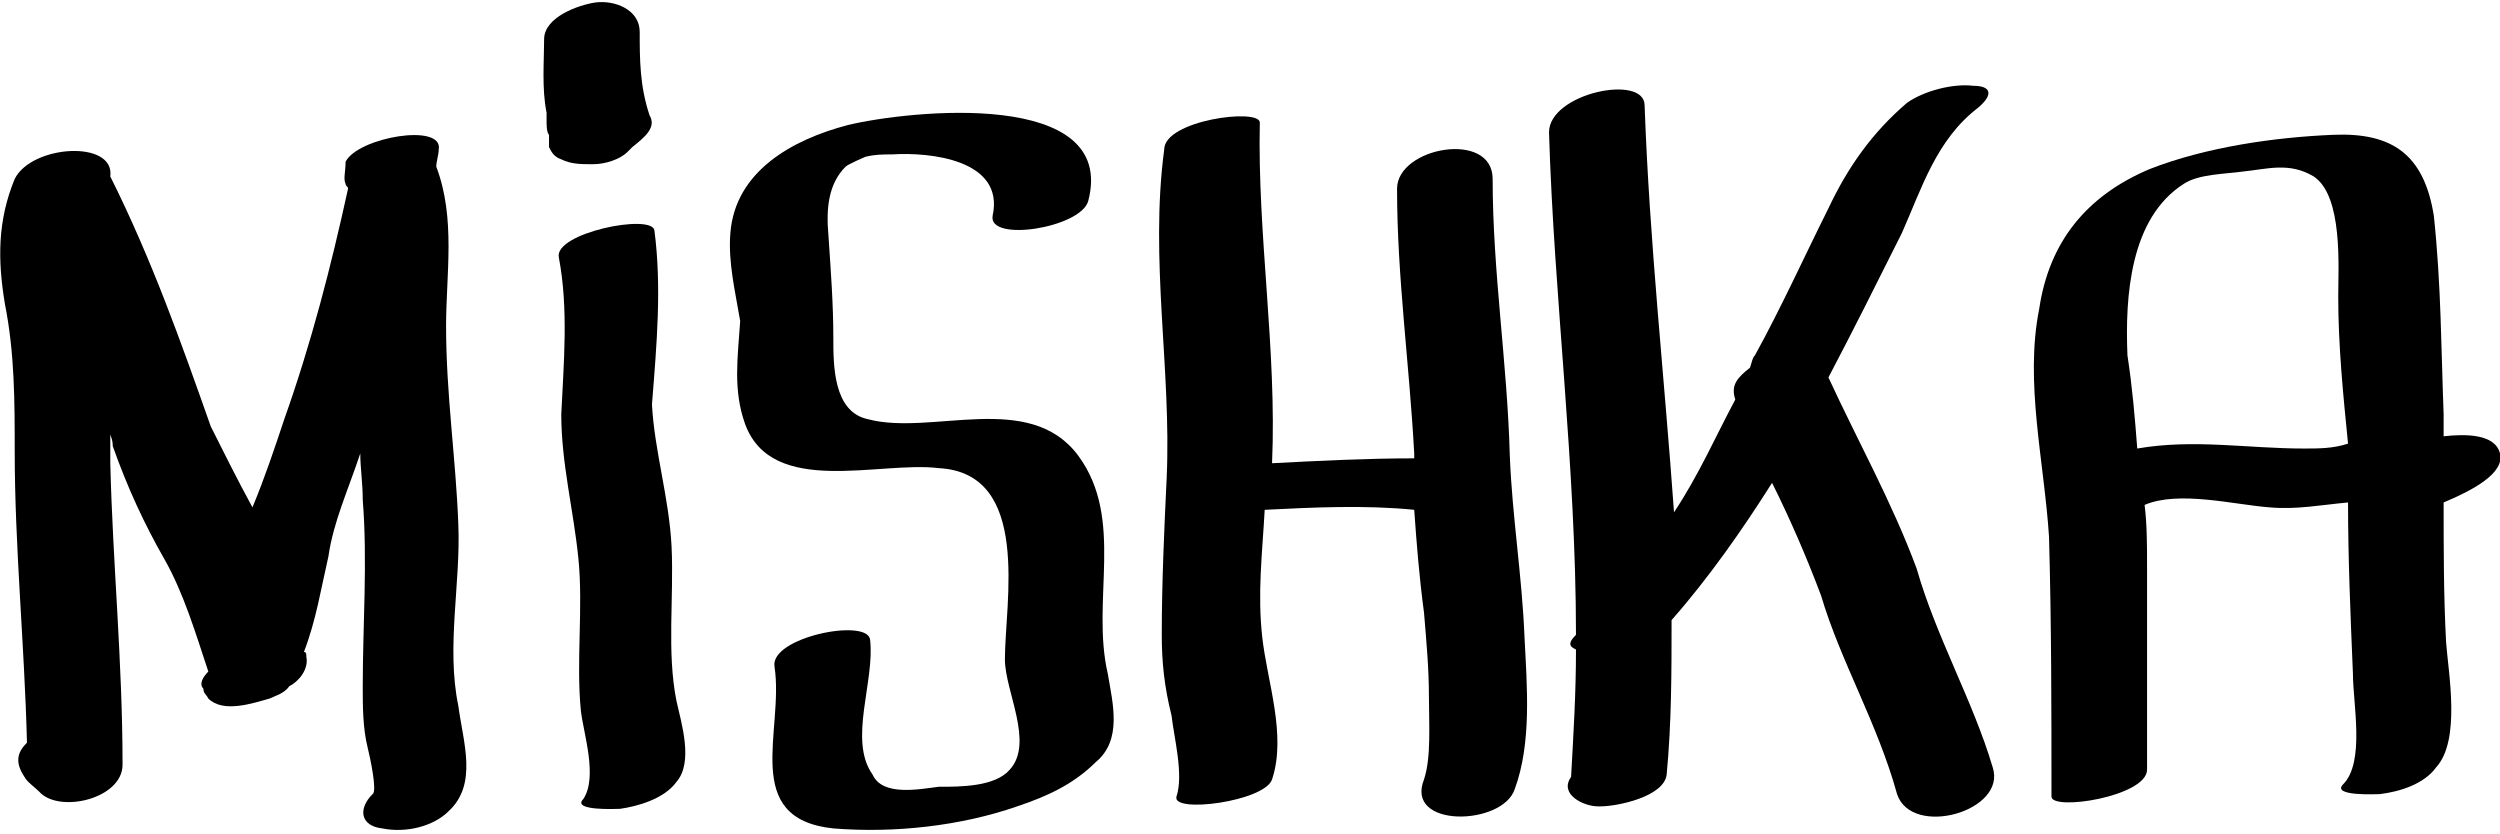
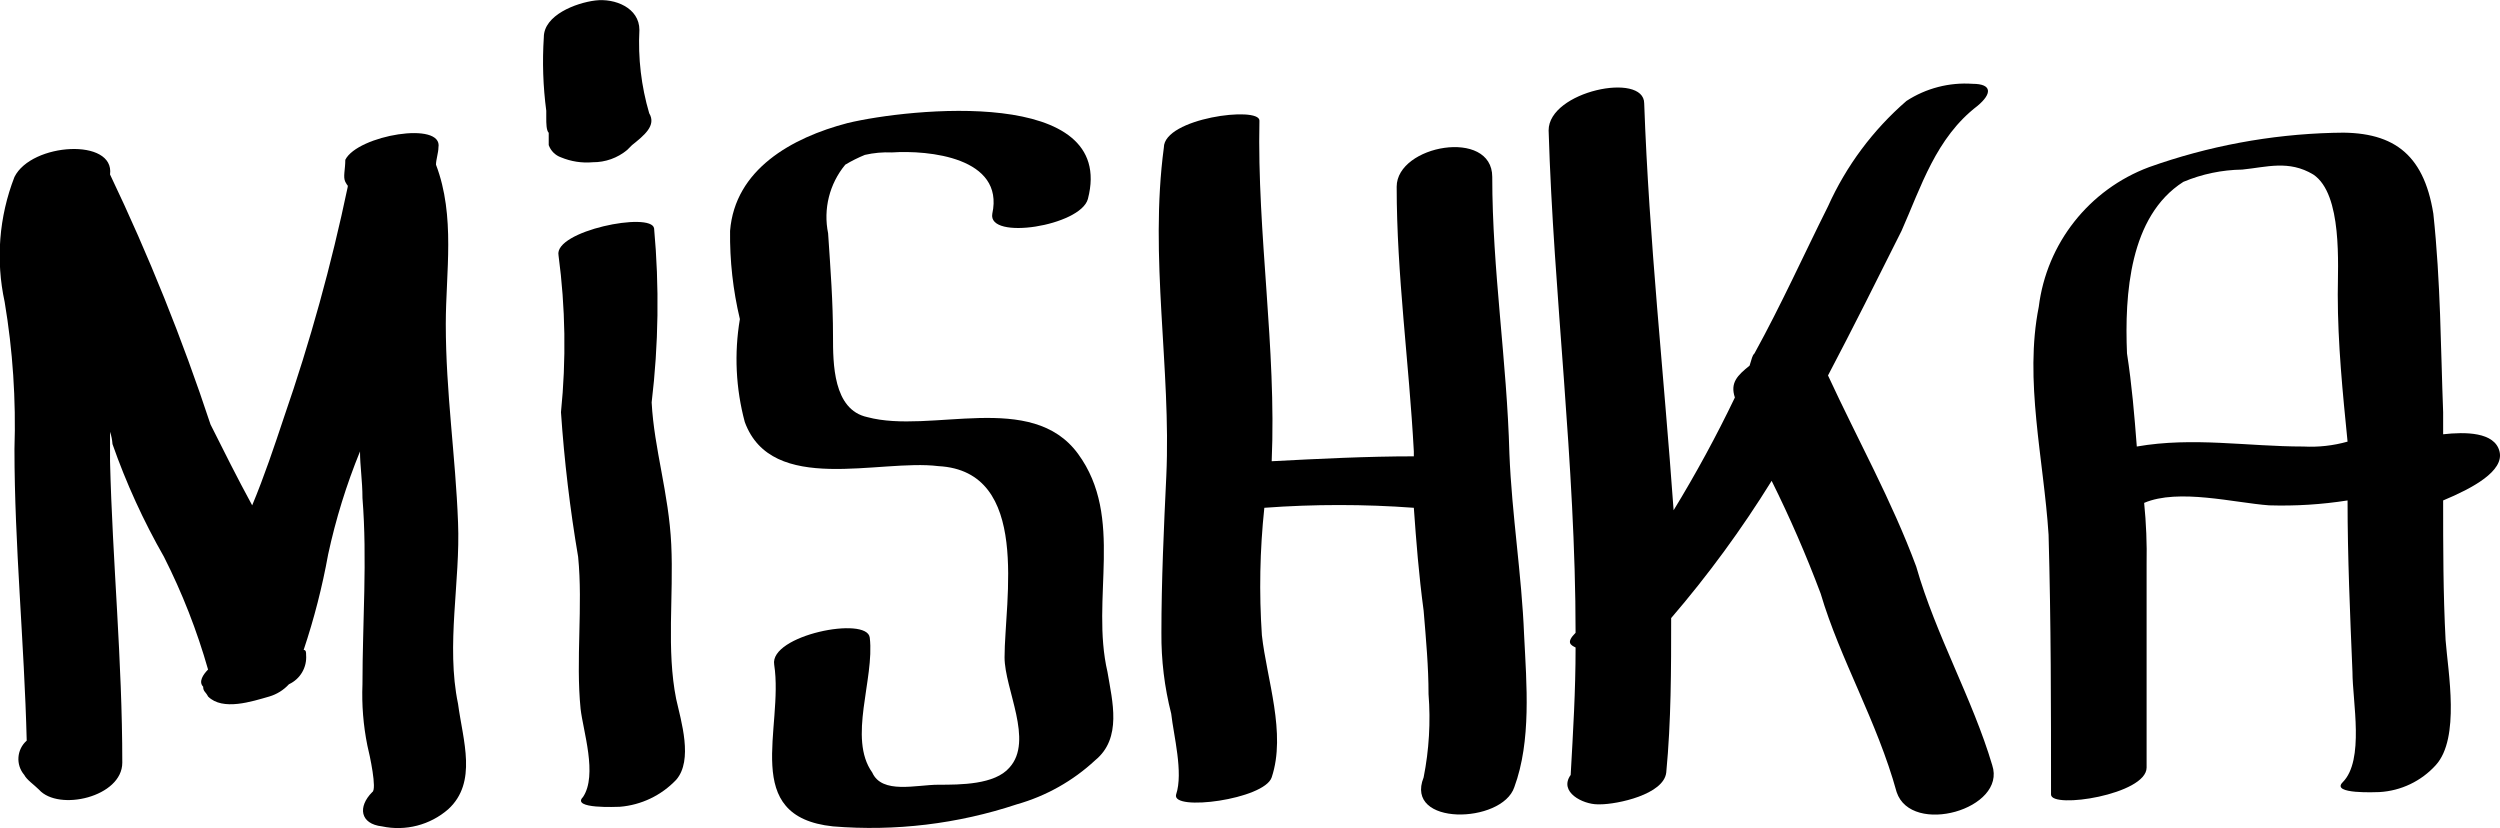
- <svg xmlns="http://www.w3.org/2000/svg" width="102" height="34" viewBox="0 0 102 34">
-   <path class="footer-logo" d="M5,31.2C5,27,4.6,23,4.5,18.9c0-0.4,0-0.8,0-1.2c0,0.1,0.1,0.2,0.1,0.5c0.6,1.7,1.3,3.2,2.1,4.6c0.8,1.4,1.3,3.1,1.8,4.6  c-0.2,0.2-0.4,0.5-0.2,0.7c0,0.2,0.1,0.2,0.2,0.4c0.6,0.6,1.8,0.2,2.5,0c0.2-0.1,0.6-0.2,0.8-0.5c0.4-0.2,0.8-0.7,0.7-1.2  c0-0.1,0-0.2-0.1-0.2c0.5-1.3,0.7-2.6,1-3.9c0.2-1.4,0.8-2.7,1.3-4.2c0,0.6,0.1,1.2,0.1,1.9c0.2,2.5,0,5.1,0,7.6  c0,0.8,0,1.7,0.2,2.5c0.1,0.4,0.4,1.8,0.2,1.9c-0.6,0.6-0.5,1.3,0.4,1.4c1,0.2,2.1-0.1,2.7-0.7c1.2-1.1,0.6-2.8,0.4-4.3  c-0.5-2.4,0.1-5,0-7.4c-0.1-2.7-0.5-5.3-0.5-8.1c0-2.1,0.4-4.4-0.4-6.5c0-0.2,0.1-0.5,0.1-0.7c0.2-1.1-3.3-0.5-3.8,0.5  c0,0.4-0.1,0.7,0,0.9c0,0.1,0.1,0.1,0.1,0.2c-0.7,3.2-1.5,6.3-2.6,9.4c-0.4,1.2-0.8,2.4-1.3,3.6c-0.6-1.1-1.2-2.3-1.7-3.3  C7.4,14,6.2,10.6,4.5,7.2c0.2-1.5-3.2-1.3-3.9,0.1c-0.7,1.7-0.7,3.3-0.4,5.1c0.4,2,0.4,4,0.4,6c0,3.9,0.4,7.9,0.5,11.9  c-0.4,0.4-0.5,0.8-0.1,1.4c0.1,0.2,0.4,0.4,0.6,0.6C2.4,33.2,5,32.6,5,31.2z" />
-   <path class="footer-logo" d="M26.7,9.4c-0.1-0.7-4.1,0.1-3.9,1.1c0.4,2.1,0.2,4.3,0.1,6.4c0,2,0.5,3.9,0.7,5.9s-0.1,4.2,0.1,6.2c0.1,0.9,0.7,2.7,0.1,3.6  c-0.5,0.5,1.4,0.4,1.5,0.4c0.7-0.1,1.8-0.4,2.3-1.1c0.7-0.8,0.2-2.4,0-3.3c-0.4-2-0.1-4.2-0.2-6.3c-0.1-2-0.7-3.9-0.8-5.8  C26.8,14,27,11.7,26.7,9.4z" />
-   <path class="footer-logo" d="M30.4,17.3c1.1,3,5.5,1.5,7.9,1.8c3.8,0.2,2.7,5.5,2.7,7.8c0,1.3,1.2,3.4,0.2,4.5c-0.6,0.7-2,0.7-2.9,0.7  c-0.8,0.1-2.3,0.4-2.7-0.5c-1-1.4,0.1-3.8-0.1-5.5c-0.1-0.9-4.1-0.1-3.9,1.1c0.4,2.6-1.4,6.2,2.4,6.6c2.5,0.2,5.2-0.1,7.5-0.9  c1.2-0.4,2.3-0.9,3.2-1.8c1.1-0.9,0.7-2.4,0.5-3.6c-0.7-3,0.7-6.3-1.2-8.9c-2-2.7-6-0.8-8.6-1.5C34,16.8,34,14.9,34,13.8  c0-1.4-0.1-2.7-0.2-4.2c-0.1-1.1,0-2.1,0.7-2.8c0.1-0.1,0.8-0.4,0.8-0.4c0.4-0.1,0.7-0.1,1.1-0.1c1.5-0.1,4.6,0.2,4.1,2.5  c-0.2,1.1,3.6,0.5,3.9-0.6c1.2-4.6-7.3-3.7-9.8-3.1c-2.3,0.6-4.6,1.9-4.8,4.4c-0.1,1.2,0.2,2.4,0.4,3.6  C30.1,14.6,29.9,15.9,30.4,17.3z" />
-   <path class="footer-logo" d="M47.6,19.5c-0.1,2.1-0.2,4.3-0.2,6.4c0,1.1,0.1,2.1,0.4,3.3c0.1,0.9,0.5,2.4,0.2,3.3c-0.2,0.7,3.6,0.2,3.9-0.7  c0.6-1.8-0.2-4-0.4-5.8s0-3.4,0.1-5.2c2-0.1,4.1-0.2,6.1,0c0.1,1.4,0.2,2.7,0.4,4.2c0.1,1.2,0.2,2.3,0.2,3.4c0,1.1,0.1,2.5-0.2,3.4  c-0.8,2,3.2,1.9,3.7,0.4c0.7-1.9,0.5-4.2,0.4-6.2c-0.1-2.5-0.5-4.9-0.6-7.4c-0.1-3.8-0.7-7.5-0.7-11.3c0-2-3.9-1.3-3.9,0.4  c0,3.6,0.5,7.1,0.7,10.8c0,0.1,0,0.1,0,0.2c-1.9,0-3.9,0.1-5.8,0.2c0.2-4.6-0.6-9.3-0.5-13.9c0-0.6-3.9-0.1-3.9,1.1  C46.9,10.6,47.8,15.1,47.6,19.5z" />
-   <path class="footer-logo" d="M64.3,25.9c-0.4,0.4-0.2,0.5,0,0.6c0,1.8-0.1,3.4-0.2,5.2c-0.5,0.7,0.5,1.2,1.1,1.2h0.1c0.7,0,2.6-0.4,2.7-1.3  c0.2-2.1,0.2-4.2,0.2-6.3c1.5-1.7,2.9-3.7,4.1-5.6c0.7,1.4,1.4,3,2,4.6c0.8,2.7,2.3,5.2,3.1,8.1c0.6,1.8,4.5,0.7,3.9-1.1  c-0.8-2.7-2.3-5.3-3.1-8.1c-1-2.7-2.4-5.2-3.6-7.8c1-1.9,2-3.9,3-5.9c0.8-1.8,1.4-3.8,3.1-5.1c0.6-0.5,0.6-0.9-0.2-0.9  c-0.8-0.1-2,0.2-2.7,0.7c-1.4,1.2-2.4,2.6-3.2,4.3c-1,2-1.9,4-3,6c-0.1,0.1-0.1,0.2-0.2,0.5c-0.5,0.4-0.8,0.7-0.6,1.3  c-0.8,1.5-1.5,3.1-2.5,4.6c-0.4-5.6-1-11-1.2-16.6c0-1.3-3.9-0.5-3.9,1.1C63.4,12.1,64.3,19,64.3,25.9  C64.4,25.9,64.3,25.9,64.3,25.9z" />
-   <path class="footer-logo" d="M102,18.5c-0.2-0.8-1.4-0.8-2.3-0.7c0-0.4,0-0.7,0-0.9c-0.1-2.6-0.1-5.3-0.4-8.1c-0.4-2.5-1.7-3.4-4.1-3.3  c-2.4,0.1-5.2,0.5-7.5,1.4c-2.6,1.1-4.1,3-4.5,5.7c-0.6,3,0.2,6.2,0.4,9.3c0.1,3.6,0.1,7,0.1,10.6c0,0.6,3.9,0,3.9-1.1  c0-2.7,0-5.6,0-8.3c0-0.8,0-1.7-0.1-2.5c1.4-0.6,3.7,0,5.1,0.1c1.1,0.1,2.1-0.1,3.2-0.2c0,2.3,0.1,4.6,0.2,7c0,1.2,0.5,3.6-0.4,4.5  c-0.5,0.5,1.4,0.4,1.5,0.4c0.8-0.1,1.8-0.4,2.3-1.1c1-1.1,0.5-3.8,0.4-5.1c-0.1-1.9-0.1-3.8-0.1-5.7C100.9,20,102.2,19.3,102,18.5z   M94,18.3c-2.3,0-4.5-0.4-6.8,0c-0.1-1.3-0.2-2.5-0.4-3.8c-0.1-2.4,0.1-5.6,2.3-7c0.6-0.4,1.7-0.4,2.4-0.5c1-0.1,1.9-0.4,2.9,0.2  c1.2,0.8,1,3.7,1,4.9c0,2,0.2,4,0.4,6C95.2,18.3,94.6,18.3,94,18.3z" />
-   <path class="footer-logo" d="M22.3,4.9c0,0.2,0,0.5,0.1,0.6v0.1c0,0.1,0,0.2,0,0.4c0.1,0.2,0.2,0.4,0.5,0.5c0.4,0.2,0.8,0.2,1.3,0.2s1.1-0.2,1.4-0.5  c0.1-0.1,0.1-0.1,0.2-0.2c0.5-0.4,1-0.8,0.7-1.3c-0.4-1.2-0.4-2.3-0.4-3.4c0-0.9-1-1.3-1.8-1.2c-0.7,0.1-2.1,0.6-2.1,1.5  s-0.1,2,0.1,3C22.3,4.6,22.3,4.7,22.3,4.9z" />
+ <svg xmlns="http://www.w3.org/2000/svg" viewBox="0 0 102.01 33.78">
+   <path d="M5,31.2C5,27,4.6,23,4.5,18.9V17.7a2,2,0,0,1,.1.5,27.84,27.84,0,0,0,2.1,4.6,25.81,25.81,0,0,1,1.8,4.6c-.2.2-.4.5-.2.7,0,.2.1.2.2.4.6.6,1.8.2,2.5,0a1.77,1.77,0,0,0,.8-.5,1.21,1.21,0,0,0,.7-1.2c0-.1,0-.2-.1-.2a27.92,27.92,0,0,0,1-3.9,25.09,25.09,0,0,1,1.3-4.2c0,.6.1,1.2.1,1.9.2,2.5,0,5.1,0,7.6a10.55,10.55,0,0,0,.2,2.5c.1.4.4,1.8.2,1.9-.6.6-.5,1.3.4,1.4a3.12,3.12,0,0,0,2.7-.7c1.2-1.1.6-2.8.4-4.3-.5-2.4.1-5,0-7.4-.1-2.7-.5-5.3-.5-8.1,0-2.1.4-4.4-.4-6.5,0-.2.1-.5.1-.7.2-1.1-3.3-.5-3.8.5,0,.4-.1.7,0,.9s.1.1.1.2a77,77,0,0,1-2.6,9.4c-.4,1.2-.8,2.4-1.3,3.6-.6-1.1-1.2-2.3-1.7-3.3A86.9,86.9,0,0,0,4.5,7.2c.2-1.5-3.2-1.3-3.9.1a8.87,8.87,0,0,0-.4,5.1,30.27,30.27,0,0,1,.4,6c0,3.9.4,7.9.5,11.9A1,1,0,0,0,1,31.7c.1.2.4.4.6.6C2.4,33.2,5,32.6,5,31.2Z" transform="translate(-0.01 -0.08)" />
+   <path d="M26.7,9.4c-.1-.7-4.1.1-3.9,1.1a27.41,27.41,0,0,1,.1,6.4,59.28,59.28,0,0,0,.7,5.9c.2,2-.1,4.2.1,6.2.1.9.7,2.7.1,3.6-.5.5,1.4.4,1.5.4a3.57,3.57,0,0,0,2.3-1.1c.7-.8.2-2.4,0-3.3-.4-2-.1-4.2-.2-6.3s-.7-3.9-.8-5.8A33.88,33.88,0,0,0,26.7,9.4Z" transform="translate(-0.01 -0.08)" />
+   <path d="M30.4,17.3c1.1,3,5.5,1.5,7.9,1.8,3.8.2,2.7,5.5,2.7,7.8,0,1.3,1.2,3.4.2,4.5-.6.7-2,.7-2.9.7s-2.3.4-2.7-.5c-1-1.4.1-3.8-.1-5.5-.1-.9-4.1-.1-3.9,1.1.4,2.6-1.4,6.2,2.4,6.6a18.9,18.9,0,0,0,7.5-.9,7.82,7.82,0,0,0,3.2-1.8c1.1-.9.7-2.4.5-3.6-.7-3,.7-6.3-1.2-8.9s-6-.8-8.6-1.5C34,16.8,34,14.9,34,13.8c0-1.4-.1-2.7-.2-4.2a3.34,3.34,0,0,1,.7-2.8,5.9,5.9,0,0,1,.8-.4,4.1,4.1,0,0,1,1.1-.1c1.5-.1,4.6.2,4.1,2.5-.2,1.1,3.6.5,3.9-.6,1.2-4.6-7.3-3.7-9.8-3.1C32.3,5.7,30,7,29.8,9.5a14.72,14.72,0,0,0,.4,3.6A9.87,9.87,0,0,0,30.4,17.3Z" transform="translate(-0.01 -0.08)" />
+   <path d="M47.6,19.5c-.1,2.1-.2,4.3-.2,6.4a12.93,12.93,0,0,0,.4,3.3c.1.9.5,2.4.2,3.3-.2.7,3.6.2,3.9-.7.6-1.8-.2-4-.4-5.8a30.12,30.12,0,0,1,.1-5.2,41.4,41.4,0,0,1,6.1,0c.1,1.4.2,2.7.4,4.2.1,1.2.2,2.3.2,3.4a12.46,12.46,0,0,1-.2,3.4c-.8,2,3.2,1.9,3.7.4.7-1.9.5-4.2.4-6.2-.1-2.5-.5-4.9-.6-7.4-.1-3.8-.7-7.5-.7-11.3,0-2-3.9-1.3-3.9.4,0,3.6.5,7.1.7,10.8v.2c-1.9,0-3.9.1-5.8.2.2-4.6-.6-9.3-.5-13.9,0-.6-3.9-.1-3.9,1.1C46.9,10.6,47.8,15.1,47.6,19.5Z" transform="translate(-0.01 -0.08)" />
+   <path d="M64.3,25.9c-.4.4-.2.5,0,.6,0,1.8-.1,3.4-.2,5.2-.5.7.5,1.2,1.1,1.2h.1c.7,0,2.6-.4,2.7-1.3.2-2.1.2-4.2.2-6.3a44.64,44.64,0,0,0,4.1-5.6,48.93,48.93,0,0,1,2,4.6c.8,2.7,2.3,5.2,3.1,8.1.6,1.8,4.5.7,3.9-1.1-.8-2.7-2.3-5.3-3.1-8.1-1-2.7-2.4-5.2-3.6-7.8,1-1.9,2-3.9,3-5.9.8-1.8,1.4-3.8,3.1-5.1.6-.5.6-.9-.2-.9a4.39,4.39,0,0,0-2.7.7,12.43,12.43,0,0,0-3.2,4.3c-1,2-1.9,4-3,6-.1.1-.1.2-.2.5-.5.4-.8.7-.6,1.3a52,52,0,0,1-2.5,4.6c-.4-5.6-1-11-1.2-16.6,0-1.3-3.9-.5-3.9,1.1.2,6.7,1.1,13.6,1.1,20.5Z" transform="translate(-0.01 -0.08)" />
+   <path d="M102,18.5c-.2-.8-1.4-.8-2.3-.7v-.9c-.1-2.6-.1-5.3-.4-8.1-.4-2.5-1.7-3.4-4.1-3.3a24.26,24.26,0,0,0-7.5,1.4,7,7,0,0,0-4.5,5.7c-.6,3,.2,6.2.4,9.3.1,3.6.1,7,.1,10.6,0,.6,3.9,0,3.9-1.1V23.1a20.9,20.9,0,0,0-.1-2.5c1.4-.6,3.7,0,5.1.1a17.2,17.2,0,0,0,3.2-.2c0,2.3.1,4.6.2,7,0,1.2.5,3.6-.4,4.5-.5.5,1.4.4,1.5.4a3.36,3.36,0,0,0,2.3-1.1c1-1.1.5-3.8.4-5.1-.1-1.9-.1-3.8-.1-5.7C100.9,20,102.2,19.3,102,18.5Zm-8-.2c-2.3,0-4.5-.4-6.8,0-.1-1.3-.2-2.5-.4-3.8-.1-2.4.1-5.6,2.3-7A6.44,6.44,0,0,1,91.5,7c1-.1,1.9-.4,2.9.2,1.2.8,1,3.7,1,4.9,0,2,.2,4,.4,6A5.54,5.54,0,0,1,94,18.3Z" transform="translate(-0.01 -0.08)" />
+   <path d="M22.3,4.9c0,.2,0,.5.1.6V6a.82.82,0,0,0,.5.5,2.74,2.74,0,0,0,1.3.2,2.17,2.17,0,0,0,1.4-.5l.2-.2c.5-.4,1-.8.7-1.3a10.19,10.19,0,0,1-.4-3.4c0-.9-1-1.3-1.8-1.2s-2.1.6-2.1,1.5a15.31,15.31,0,0,0,.1,3Z" transform="translate(-0.01 -0.08)" />
</svg>
